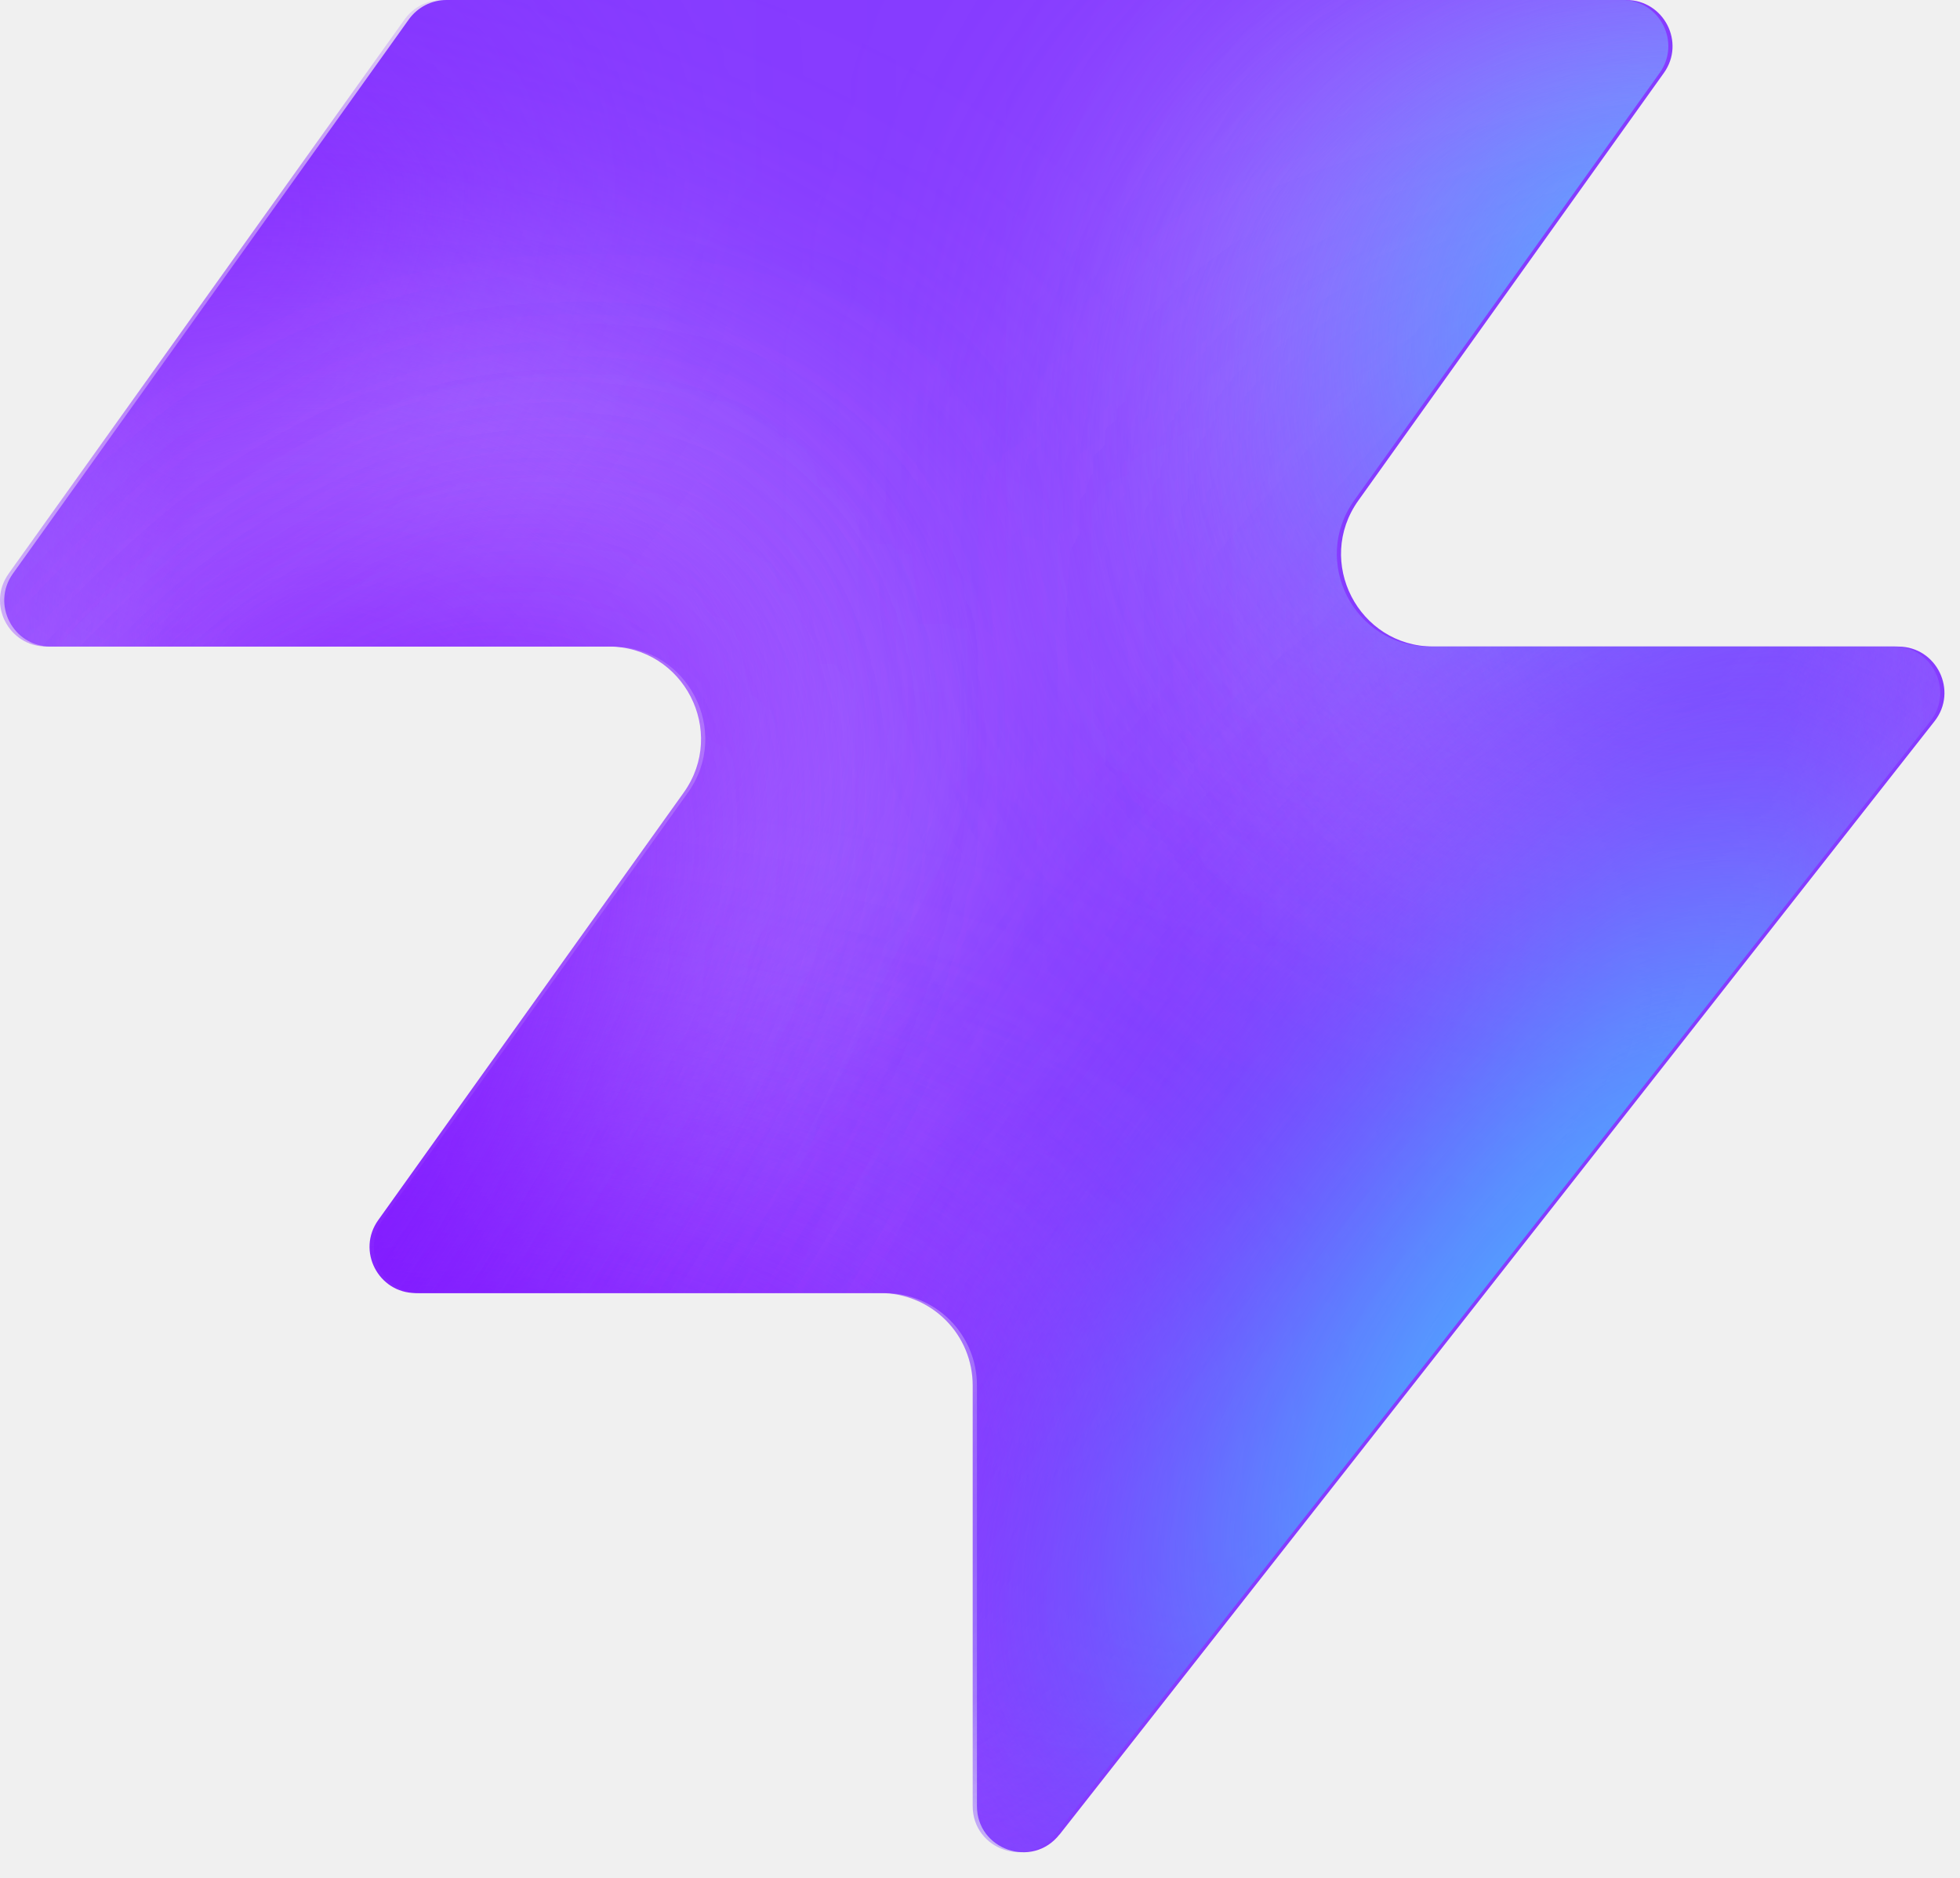
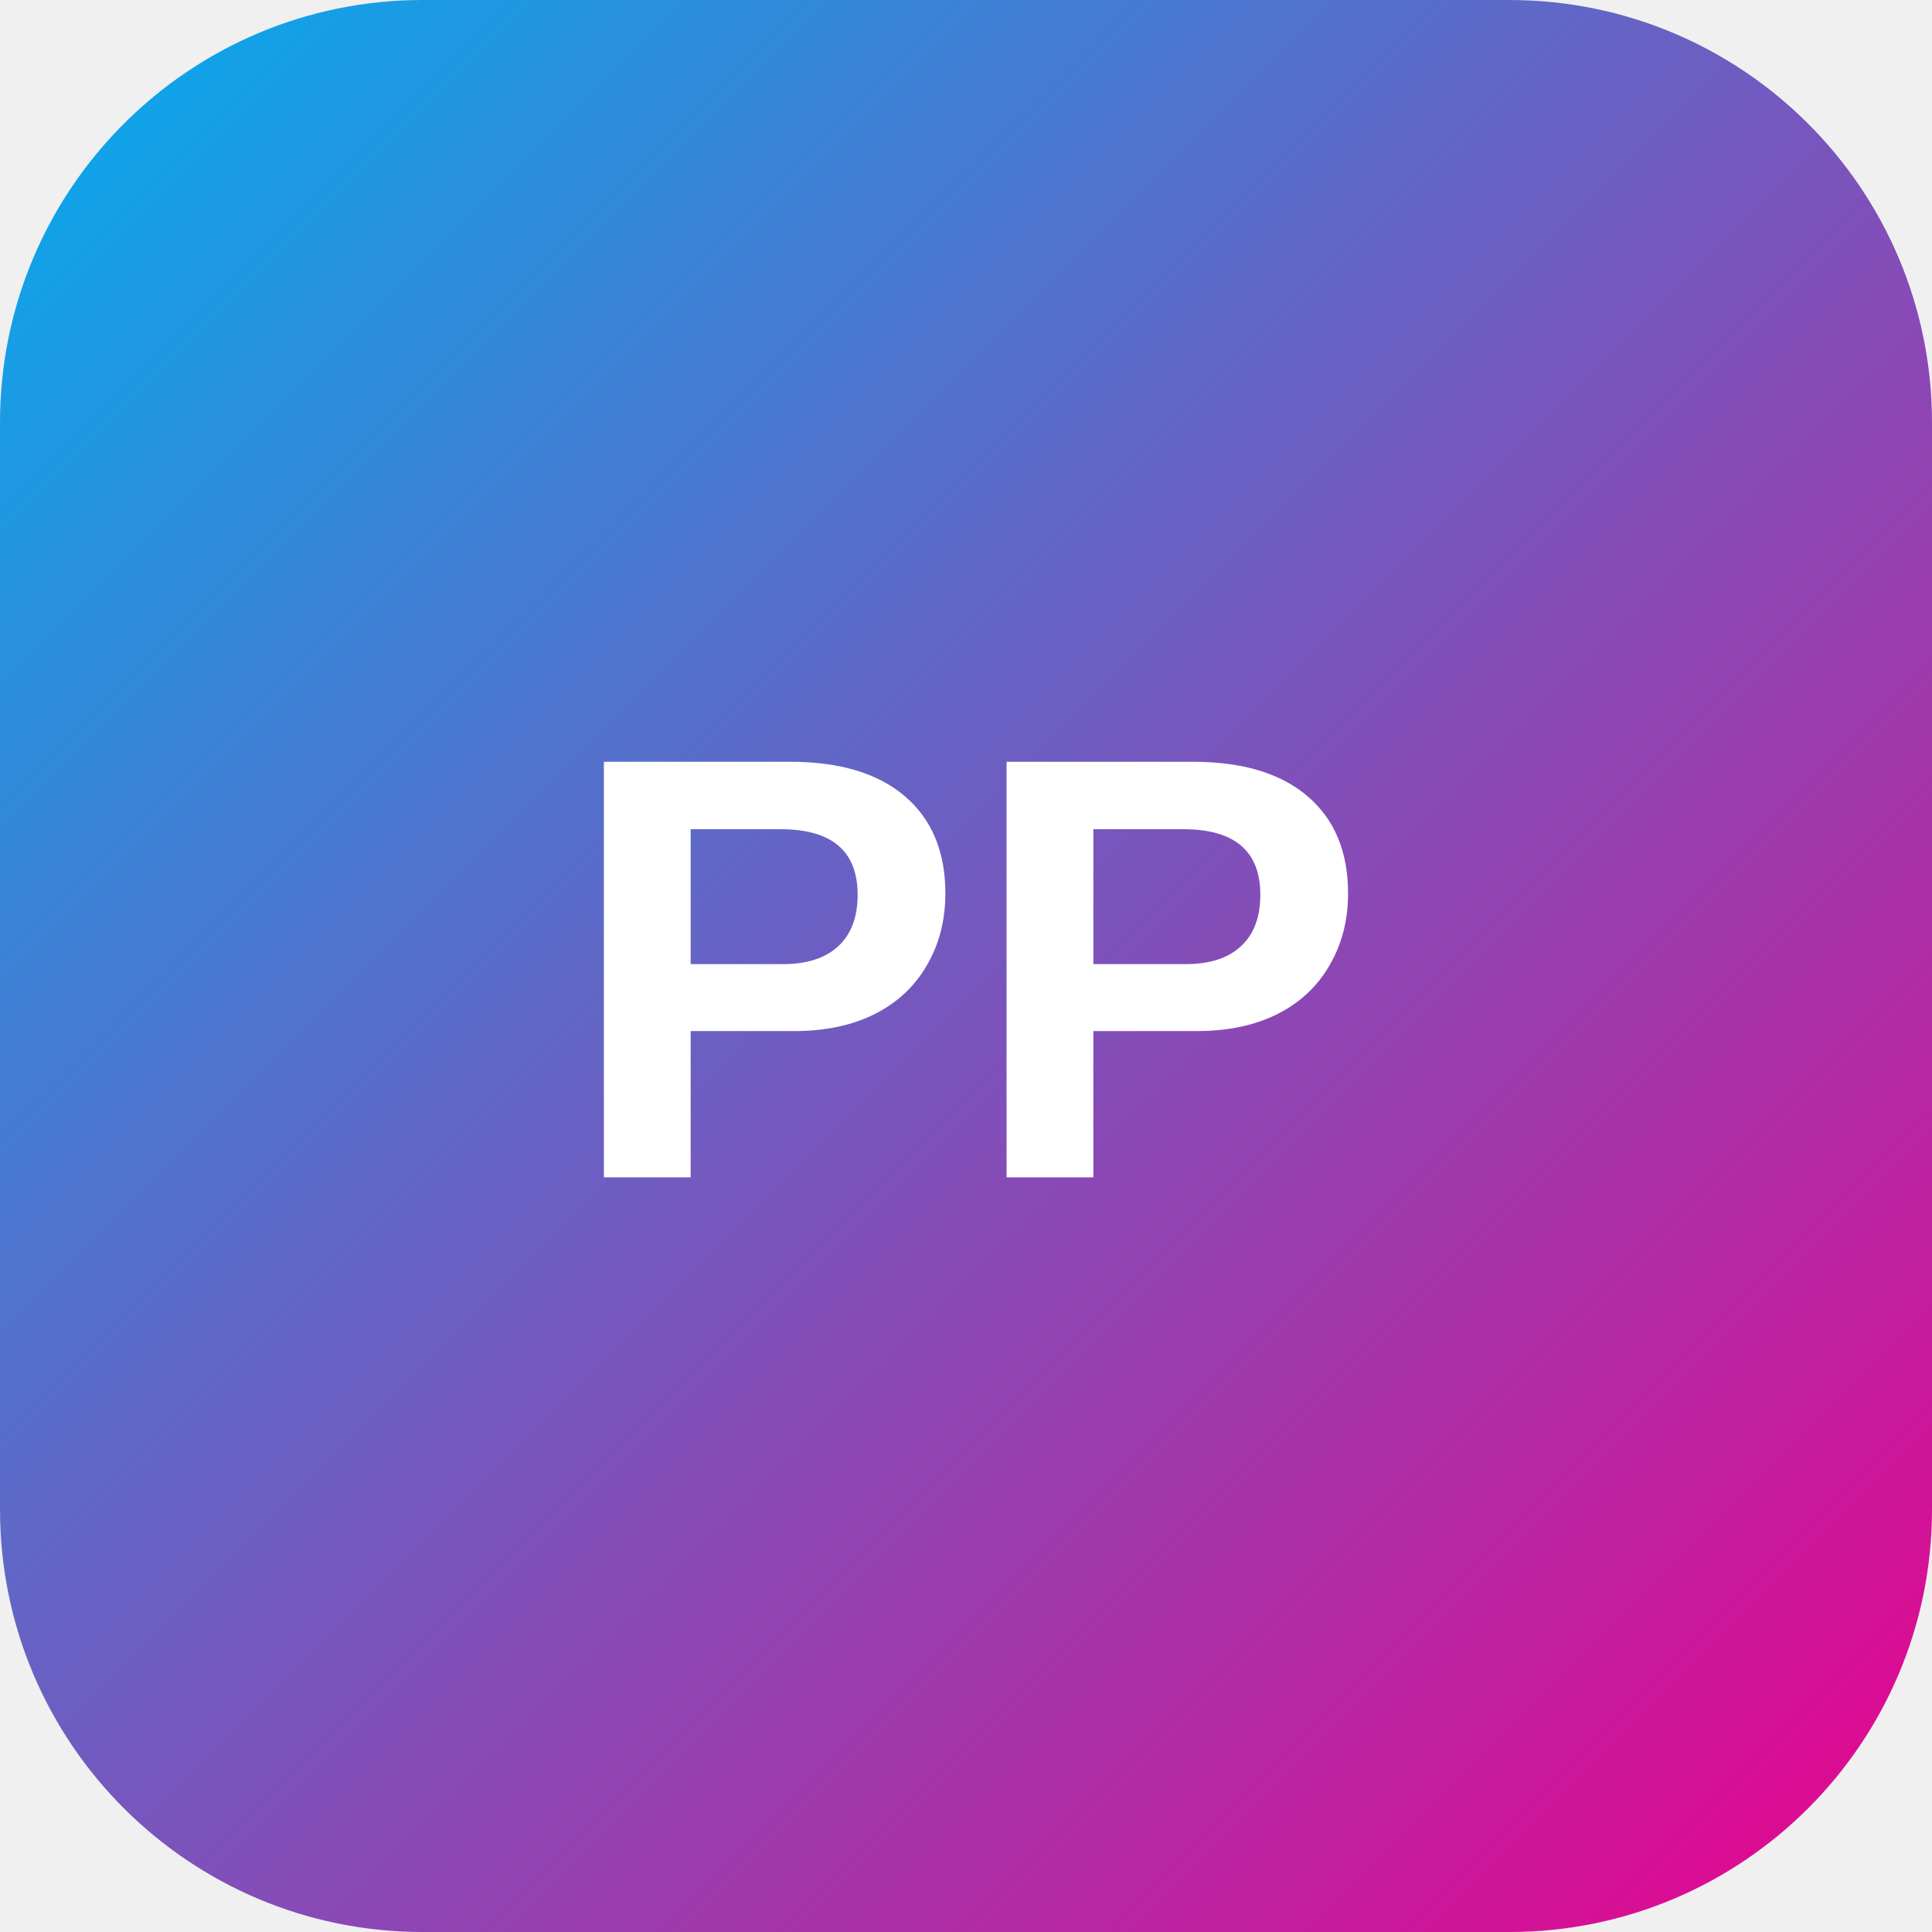
- <svg xmlns="http://www.w3.org/2000/svg" width="48" height="46" fill="none" viewBox="0 0 48 46">
-   <path fill="#863bff" d="M25.946 44.938c-.664.845-2.021.375-2.021-.698V33.937a2.26 2.26 0 0 0-2.262-2.262H10.287c-.92 0-1.456-1.04-.92-1.788l7.48-10.471c1.07-1.497 0-3.578-1.842-3.578H1.237c-.92 0-1.456-1.04-.92-1.788L10.013.474c.214-.297.556-.474.92-.474h28.894c.92 0 1.456 1.04.92 1.788l-7.48 10.471c-1.07 1.498 0 3.579 1.842 3.579h11.377c.943 0 1.473 1.088.89 1.83L25.947 44.94z" style="fill:#863bff;fill:color(display-p3 .525 .23 1);fill-opacity:1" />
-   <mask id="a" width="48" height="46" x="0" y="0" maskUnits="userSpaceOnUse" style="mask-type:alpha">
-     <path fill="#000" d="M25.842 44.938c-.664.844-2.021.375-2.021-.698V33.937a2.26 2.26 0 0 0-2.262-2.262H10.183c-.92 0-1.456-1.04-.92-1.788l7.48-10.471c1.07-1.498 0-3.579-1.842-3.579H1.133c-.92 0-1.456-1.04-.92-1.787L9.91.473c.214-.297.556-.474.92-.474h28.894c.92 0 1.456 1.04.92 1.788l-7.48 10.471c-1.07 1.498 0 3.578 1.842 3.578h11.377c.943 0 1.473 1.088.89 1.832L25.843 44.94z" style="fill:#000;fill-opacity:1" />
-   </mask>
-   <g mask="url(#a)">
-     <g filter="url(#b)">
-       <ellipse cx="5.508" cy="14.704" fill="#ede6ff" rx="5.508" ry="14.704" style="fill:#ede6ff;fill:color(display-p3 .927 .903 1);fill-opacity:1" transform="matrix(.00324 1 1 -.00324 -4.47 31.516)" />
-     </g>
-     <g filter="url(#c)">
-       <ellipse cx="10.399" cy="29.851" fill="#ede6ff" rx="10.399" ry="29.851" style="fill:#ede6ff;fill:color(display-p3 .927 .903 1);fill-opacity:1" transform="matrix(.00324 1 1 -.00324 -39.328 7.883)" />
-     </g>
-     <g filter="url(#d)">
-       <ellipse cx="5.508" cy="30.487" fill="#7e14ff" rx="5.508" ry="30.487" style="fill:#7e14ff;fill:color(display-p3 .492 .077 1);fill-opacity:1" transform="rotate(89.814 -25.913 -14.639)scale(1 -1)" />
-     </g>
-     <g filter="url(#e)">
-       <ellipse cx="5.508" cy="30.599" fill="#7e14ff" rx="5.508" ry="30.599" style="fill:#7e14ff;fill:color(display-p3 .492 .077 1);fill-opacity:1" transform="rotate(89.814 -32.644 -3.334)scale(1 -1)" />
-     </g>
-     <g filter="url(#f)">
-       <ellipse cx="5.508" cy="30.599" fill="#7e14ff" rx="5.508" ry="30.599" style="fill:#7e14ff;fill:color(display-p3 .492 .077 1);fill-opacity:1" transform="matrix(.00324 1 1 -.00324 -34.34 30.47)" />
-     </g>
-     <g filter="url(#g)">
-       <ellipse cx="14.072" cy="22.078" fill="#ede6ff" rx="14.072" ry="22.078" style="fill:#ede6ff;fill:color(display-p3 .927 .903 1);fill-opacity:1" transform="rotate(93.35 24.506 48.493)scale(-1 1)" />
-     </g>
-     <g filter="url(#h)">
-       <ellipse cx="3.47" cy="21.501" fill="#7e14ff" rx="3.47" ry="21.501" style="fill:#7e14ff;fill:color(display-p3 .492 .077 1);fill-opacity:1" transform="rotate(89.009 28.708 47.59)scale(-1 1)" />
-     </g>
-     <g filter="url(#i)">
-       <ellipse cx="3.47" cy="21.501" fill="#7e14ff" rx="3.47" ry="21.501" style="fill:#7e14ff;fill:color(display-p3 .492 .077 1);fill-opacity:1" transform="rotate(89.009 28.708 47.59)scale(-1 1)" />
-     </g>
-     <g filter="url(#j)">
-       <ellipse cx=".387" cy="8.972" fill="#7e14ff" rx="4.407" ry="29.108" style="fill:#7e14ff;fill:color(display-p3 .492 .077 1);fill-opacity:1" transform="rotate(39.51 .387 8.972)" />
-     </g>
-     <g filter="url(#k)">
-       <ellipse cx="47.523" cy="-6.092" fill="#7e14ff" rx="4.407" ry="29.108" style="fill:#7e14ff;fill:color(display-p3 .492 .077 1);fill-opacity:1" transform="rotate(37.892 47.523 -6.092)" />
-     </g>
-     <g filter="url(#l)">
-       <ellipse cx="41.412" cy="6.333" fill="#47bfff" rx="5.971" ry="9.665" style="fill:#47bfff;fill:color(display-p3 .28 .748 1);fill-opacity:1" transform="rotate(37.892 41.412 6.333)" />
-     </g>
-     <g filter="url(#m)">
-       <ellipse cx="-1.879" cy="38.332" fill="#7e14ff" rx="4.407" ry="29.108" style="fill:#7e14ff;fill:color(display-p3 .492 .077 1);fill-opacity:1" transform="rotate(37.892 -1.88 38.332)" />
-     </g>
-     <g filter="url(#n)">
-       <ellipse cx="-1.879" cy="38.332" fill="#7e14ff" rx="4.407" ry="29.108" style="fill:#7e14ff;fill:color(display-p3 .492 .077 1);fill-opacity:1" transform="rotate(37.892 -1.88 38.332)" />
-     </g>
-     <g filter="url(#o)">
-       <ellipse cx="35.651" cy="29.907" fill="#7e14ff" rx="4.407" ry="29.108" style="fill:#7e14ff;fill:color(display-p3 .492 .077 1);fill-opacity:1" transform="rotate(37.892 35.651 29.907)" />
-     </g>
-     <g filter="url(#p)">
-       <ellipse cx="38.418" cy="32.4" fill="#47bfff" rx="5.971" ry="15.297" style="fill:#47bfff;fill:color(display-p3 .28 .748 1);fill-opacity:1" transform="rotate(37.892 38.418 32.4)" />
-     </g>
-   </g>
+ <svg xmlns="http://www.w3.org/2000/svg" viewBox="0 0 64 64">
  <defs>
-     <filter id="b" width="60.045" height="41.654" x="-19.77" y="16.149" color-interpolation-filters="sRGB" filterUnits="userSpaceOnUse">
-       <feFlood flood-opacity="0" result="BackgroundImageFix" />
-       <feBlend in="SourceGraphic" in2="BackgroundImageFix" result="shape" />
-       <feGaussianBlur result="effect1_foregroundBlur_2002_17158" stdDeviation="7.659" />
-     </filter>
-     <filter id="c" width="90.34" height="51.437" x="-54.613" y="-7.533" color-interpolation-filters="sRGB" filterUnits="userSpaceOnUse">
-       <feFlood flood-opacity="0" result="BackgroundImageFix" />
-       <feBlend in="SourceGraphic" in2="BackgroundImageFix" result="shape" />
-       <feGaussianBlur result="effect1_foregroundBlur_2002_17158" stdDeviation="7.659" />
-     </filter>
-     <filter id="d" width="79.355" height="29.4" x="-49.64" y="2.03" color-interpolation-filters="sRGB" filterUnits="userSpaceOnUse">
-       <feFlood flood-opacity="0" result="BackgroundImageFix" />
-       <feBlend in="SourceGraphic" in2="BackgroundImageFix" result="shape" />
-       <feGaussianBlur result="effect1_foregroundBlur_2002_17158" stdDeviation="4.596" />
-     </filter>
-     <filter id="e" width="79.579" height="29.4" x="-45.045" y="20.029" color-interpolation-filters="sRGB" filterUnits="userSpaceOnUse">
-       <feFlood flood-opacity="0" result="BackgroundImageFix" />
-       <feBlend in="SourceGraphic" in2="BackgroundImageFix" result="shape" />
-       <feGaussianBlur result="effect1_foregroundBlur_2002_17158" stdDeviation="4.596" />
-     </filter>
-     <filter id="f" width="79.579" height="29.4" x="-43.513" y="21.178" color-interpolation-filters="sRGB" filterUnits="userSpaceOnUse">
-       <feFlood flood-opacity="0" result="BackgroundImageFix" />
-       <feBlend in="SourceGraphic" in2="BackgroundImageFix" result="shape" />
-       <feGaussianBlur result="effect1_foregroundBlur_2002_17158" stdDeviation="4.596" />
-     </filter>
-     <filter id="g" width="74.749" height="58.852" x="15.756" y="-17.901" color-interpolation-filters="sRGB" filterUnits="userSpaceOnUse">
-       <feFlood flood-opacity="0" result="BackgroundImageFix" />
-       <feBlend in="SourceGraphic" in2="BackgroundImageFix" result="shape" />
-       <feGaussianBlur result="effect1_foregroundBlur_2002_17158" stdDeviation="7.659" />
-     </filter>
-     <filter id="h" width="61.377" height="25.362" x="23.548" y="2.284" color-interpolation-filters="sRGB" filterUnits="userSpaceOnUse">
-       <feFlood flood-opacity="0" result="BackgroundImageFix" />
-       <feBlend in="SourceGraphic" in2="BackgroundImageFix" result="shape" />
-       <feGaussianBlur result="effect1_foregroundBlur_2002_17158" stdDeviation="4.596" />
-     </filter>
-     <filter id="i" width="61.377" height="25.362" x="23.548" y="2.284" color-interpolation-filters="sRGB" filterUnits="userSpaceOnUse">
-       <feFlood flood-opacity="0" result="BackgroundImageFix" />
-       <feBlend in="SourceGraphic" in2="BackgroundImageFix" result="shape" />
-       <feGaussianBlur result="effect1_foregroundBlur_2002_17158" stdDeviation="4.596" />
-     </filter>
-     <filter id="j" width="56.045" height="63.649" x="-27.636" y="-22.853" color-interpolation-filters="sRGB" filterUnits="userSpaceOnUse">
-       <feFlood flood-opacity="0" result="BackgroundImageFix" />
-       <feBlend in="SourceGraphic" in2="BackgroundImageFix" result="shape" />
-       <feGaussianBlur result="effect1_foregroundBlur_2002_17158" stdDeviation="4.596" />
-     </filter>
-     <filter id="k" width="54.814" height="64.646" x="20.116" y="-38.415" color-interpolation-filters="sRGB" filterUnits="userSpaceOnUse">
-       <feFlood flood-opacity="0" result="BackgroundImageFix" />
-       <feBlend in="SourceGraphic" in2="BackgroundImageFix" result="shape" />
-       <feGaussianBlur result="effect1_foregroundBlur_2002_17158" stdDeviation="4.596" />
-     </filter>
-     <filter id="l" width="33.541" height="35.313" x="24.641" y="-11.323" color-interpolation-filters="sRGB" filterUnits="userSpaceOnUse">
-       <feFlood flood-opacity="0" result="BackgroundImageFix" />
-       <feBlend in="SourceGraphic" in2="BackgroundImageFix" result="shape" />
-       <feGaussianBlur result="effect1_foregroundBlur_2002_17158" stdDeviation="4.596" />
-     </filter>
-     <filter id="m" width="54.814" height="64.646" x="-29.286" y="6.009" color-interpolation-filters="sRGB" filterUnits="userSpaceOnUse">
-       <feFlood flood-opacity="0" result="BackgroundImageFix" />
-       <feBlend in="SourceGraphic" in2="BackgroundImageFix" result="shape" />
-       <feGaussianBlur result="effect1_foregroundBlur_2002_17158" stdDeviation="4.596" />
-     </filter>
-     <filter id="n" width="54.814" height="64.646" x="-29.286" y="6.009" color-interpolation-filters="sRGB" filterUnits="userSpaceOnUse">
-       <feFlood flood-opacity="0" result="BackgroundImageFix" />
-       <feBlend in="SourceGraphic" in2="BackgroundImageFix" result="shape" />
-       <feGaussianBlur result="effect1_foregroundBlur_2002_17158" stdDeviation="4.596" />
-     </filter>
-     <filter id="o" width="54.814" height="64.646" x="8.244" y="-2.416" color-interpolation-filters="sRGB" filterUnits="userSpaceOnUse">
-       <feFlood flood-opacity="0" result="BackgroundImageFix" />
-       <feBlend in="SourceGraphic" in2="BackgroundImageFix" result="shape" />
-       <feGaussianBlur result="effect1_foregroundBlur_2002_17158" stdDeviation="4.596" />
-     </filter>
-     <filter id="p" width="39.409" height="43.623" x="18.713" y="10.588" color-interpolation-filters="sRGB" filterUnits="userSpaceOnUse">
-       <feFlood flood-opacity="0" result="BackgroundImageFix" />
-       <feBlend in="SourceGraphic" in2="BackgroundImageFix" result="shape" />
-       <feGaussianBlur result="effect1_foregroundBlur_2002_17158" stdDeviation="4.596" />
-     </filter>
+     <linearGradient id="g" x1="0" y1="0" x2="1" y2="1">
+       <stop offset="0%" stop-color="#00aeef" />
+       <stop offset="100%" stop-color="#ec008c" />
+     </linearGradient>
  </defs>
+   <rect width="64" height="64" rx="14" fill="url(#g)" />
+   <text x="32" y="39" text-anchor="middle" font-family="Arial, sans-serif" font-size="20" font-weight="700" fill="white">PP</text>
</svg>
